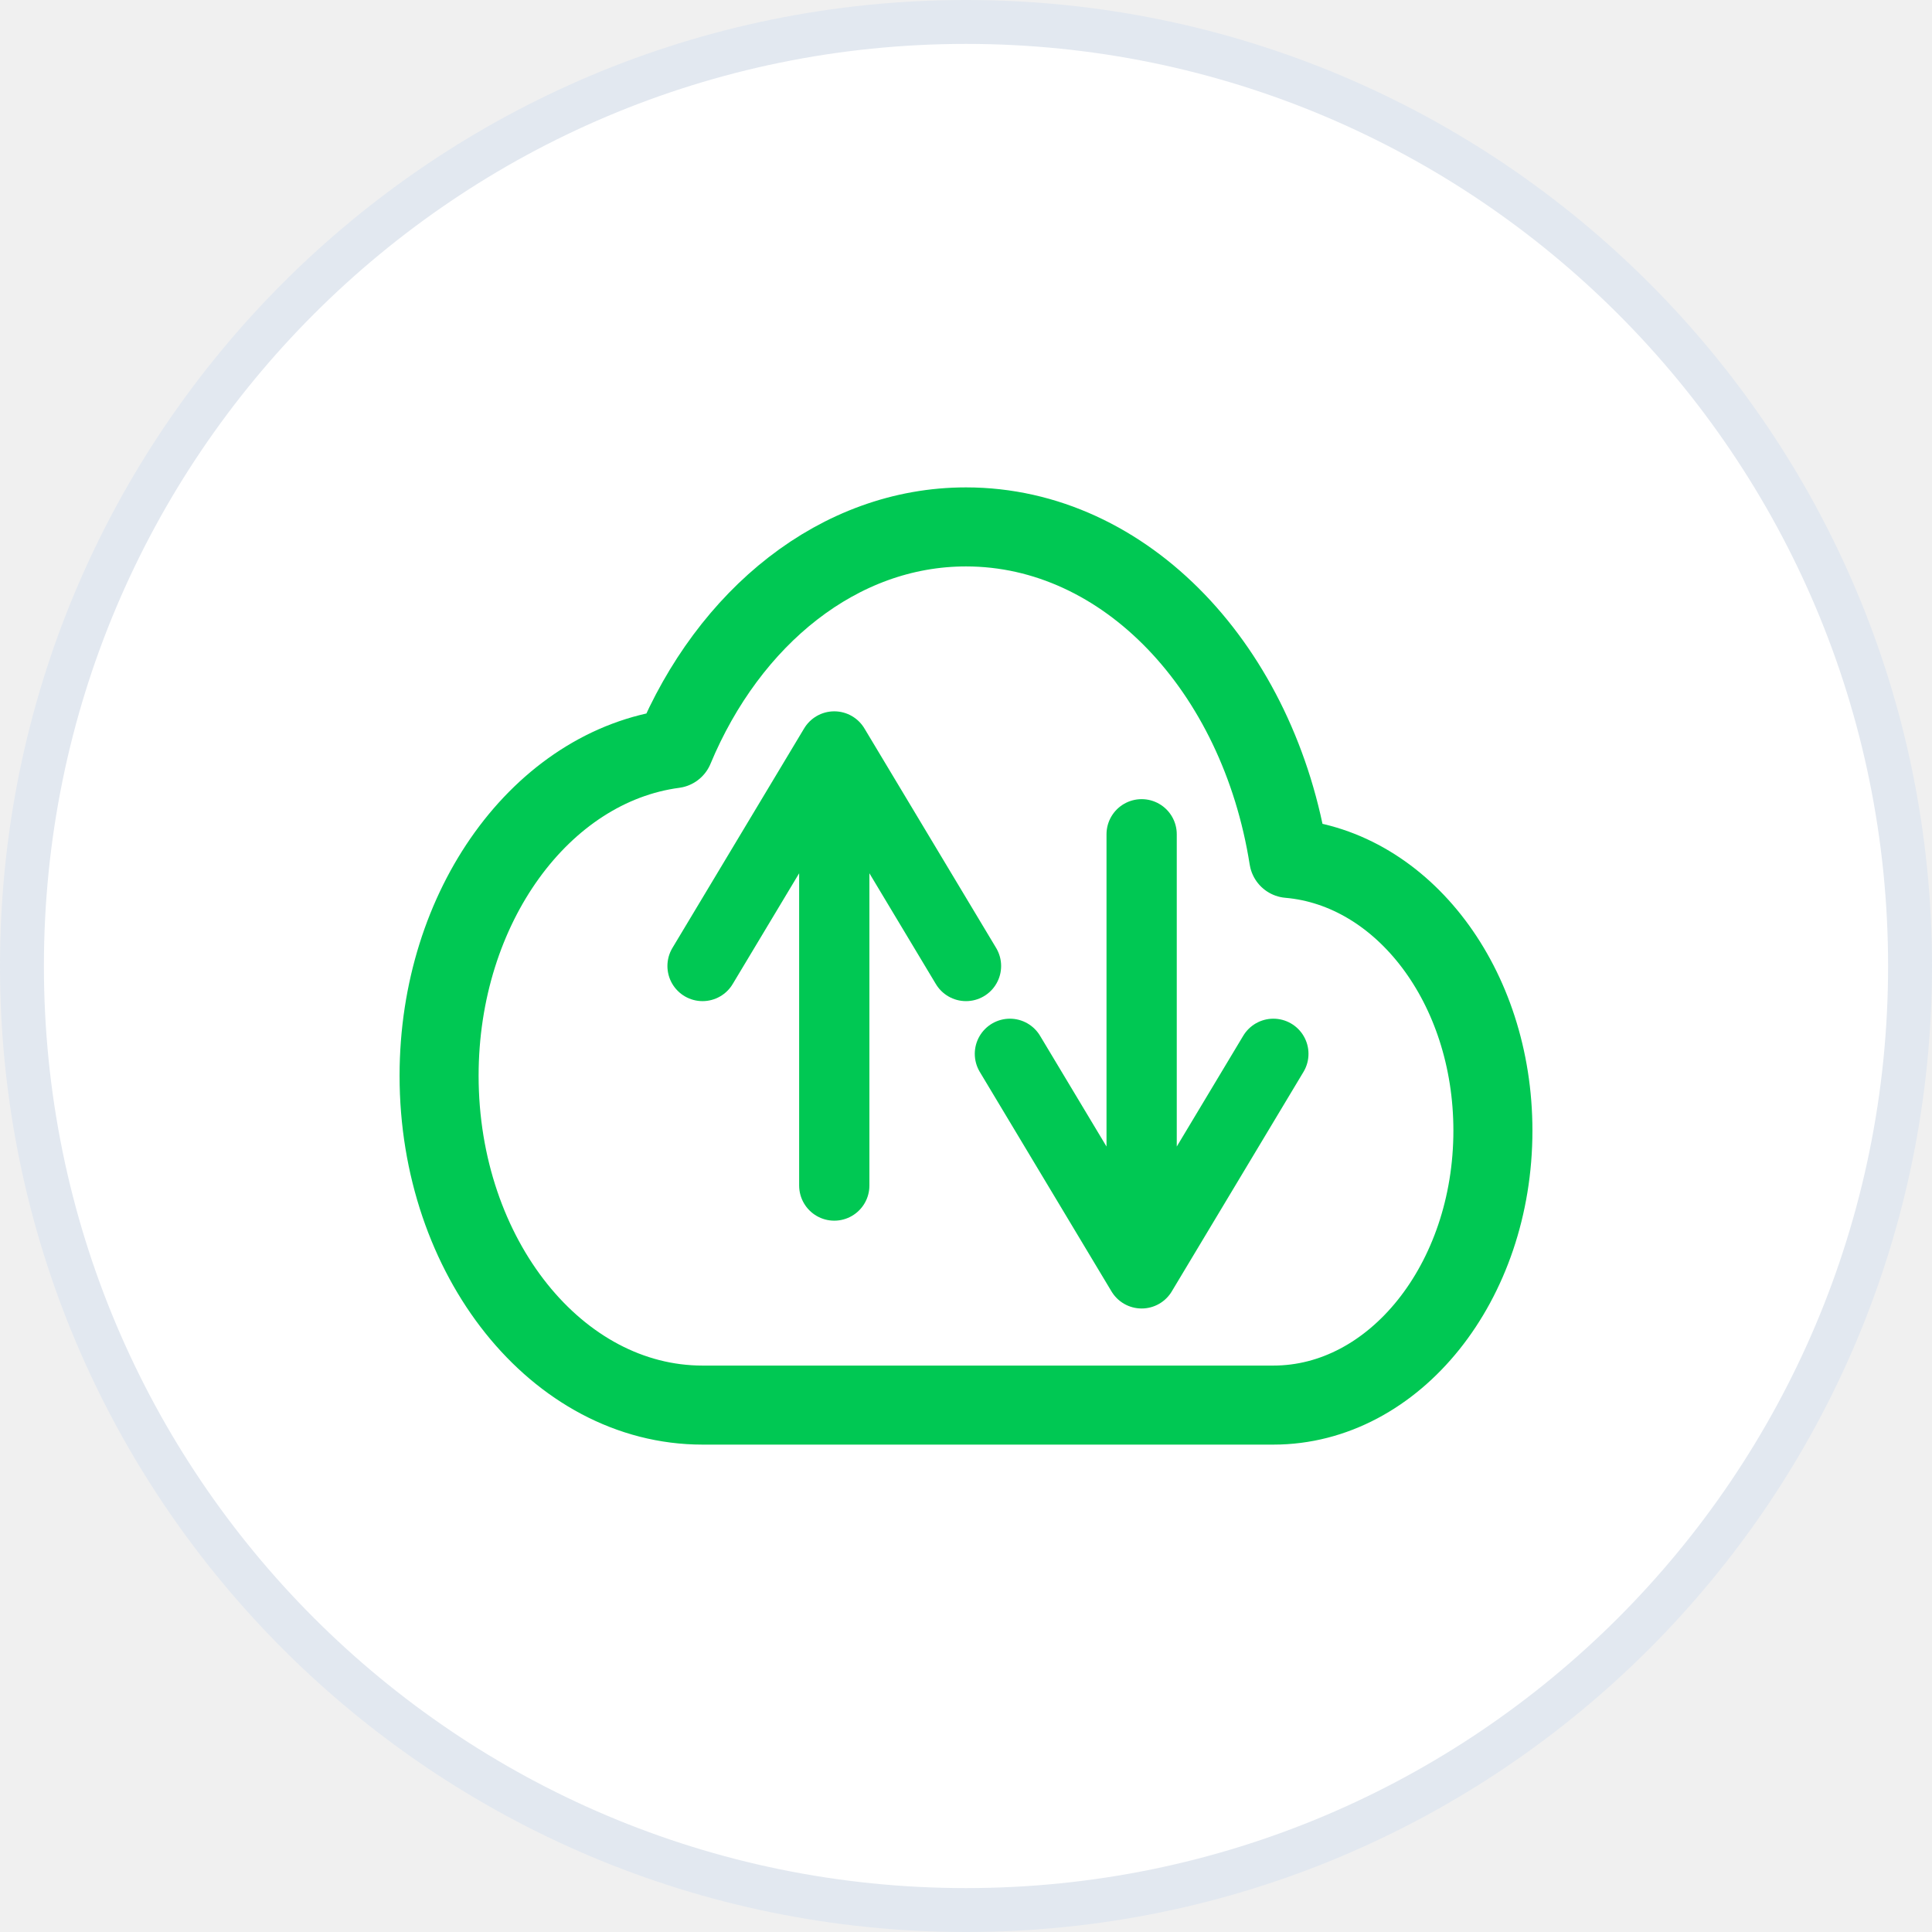
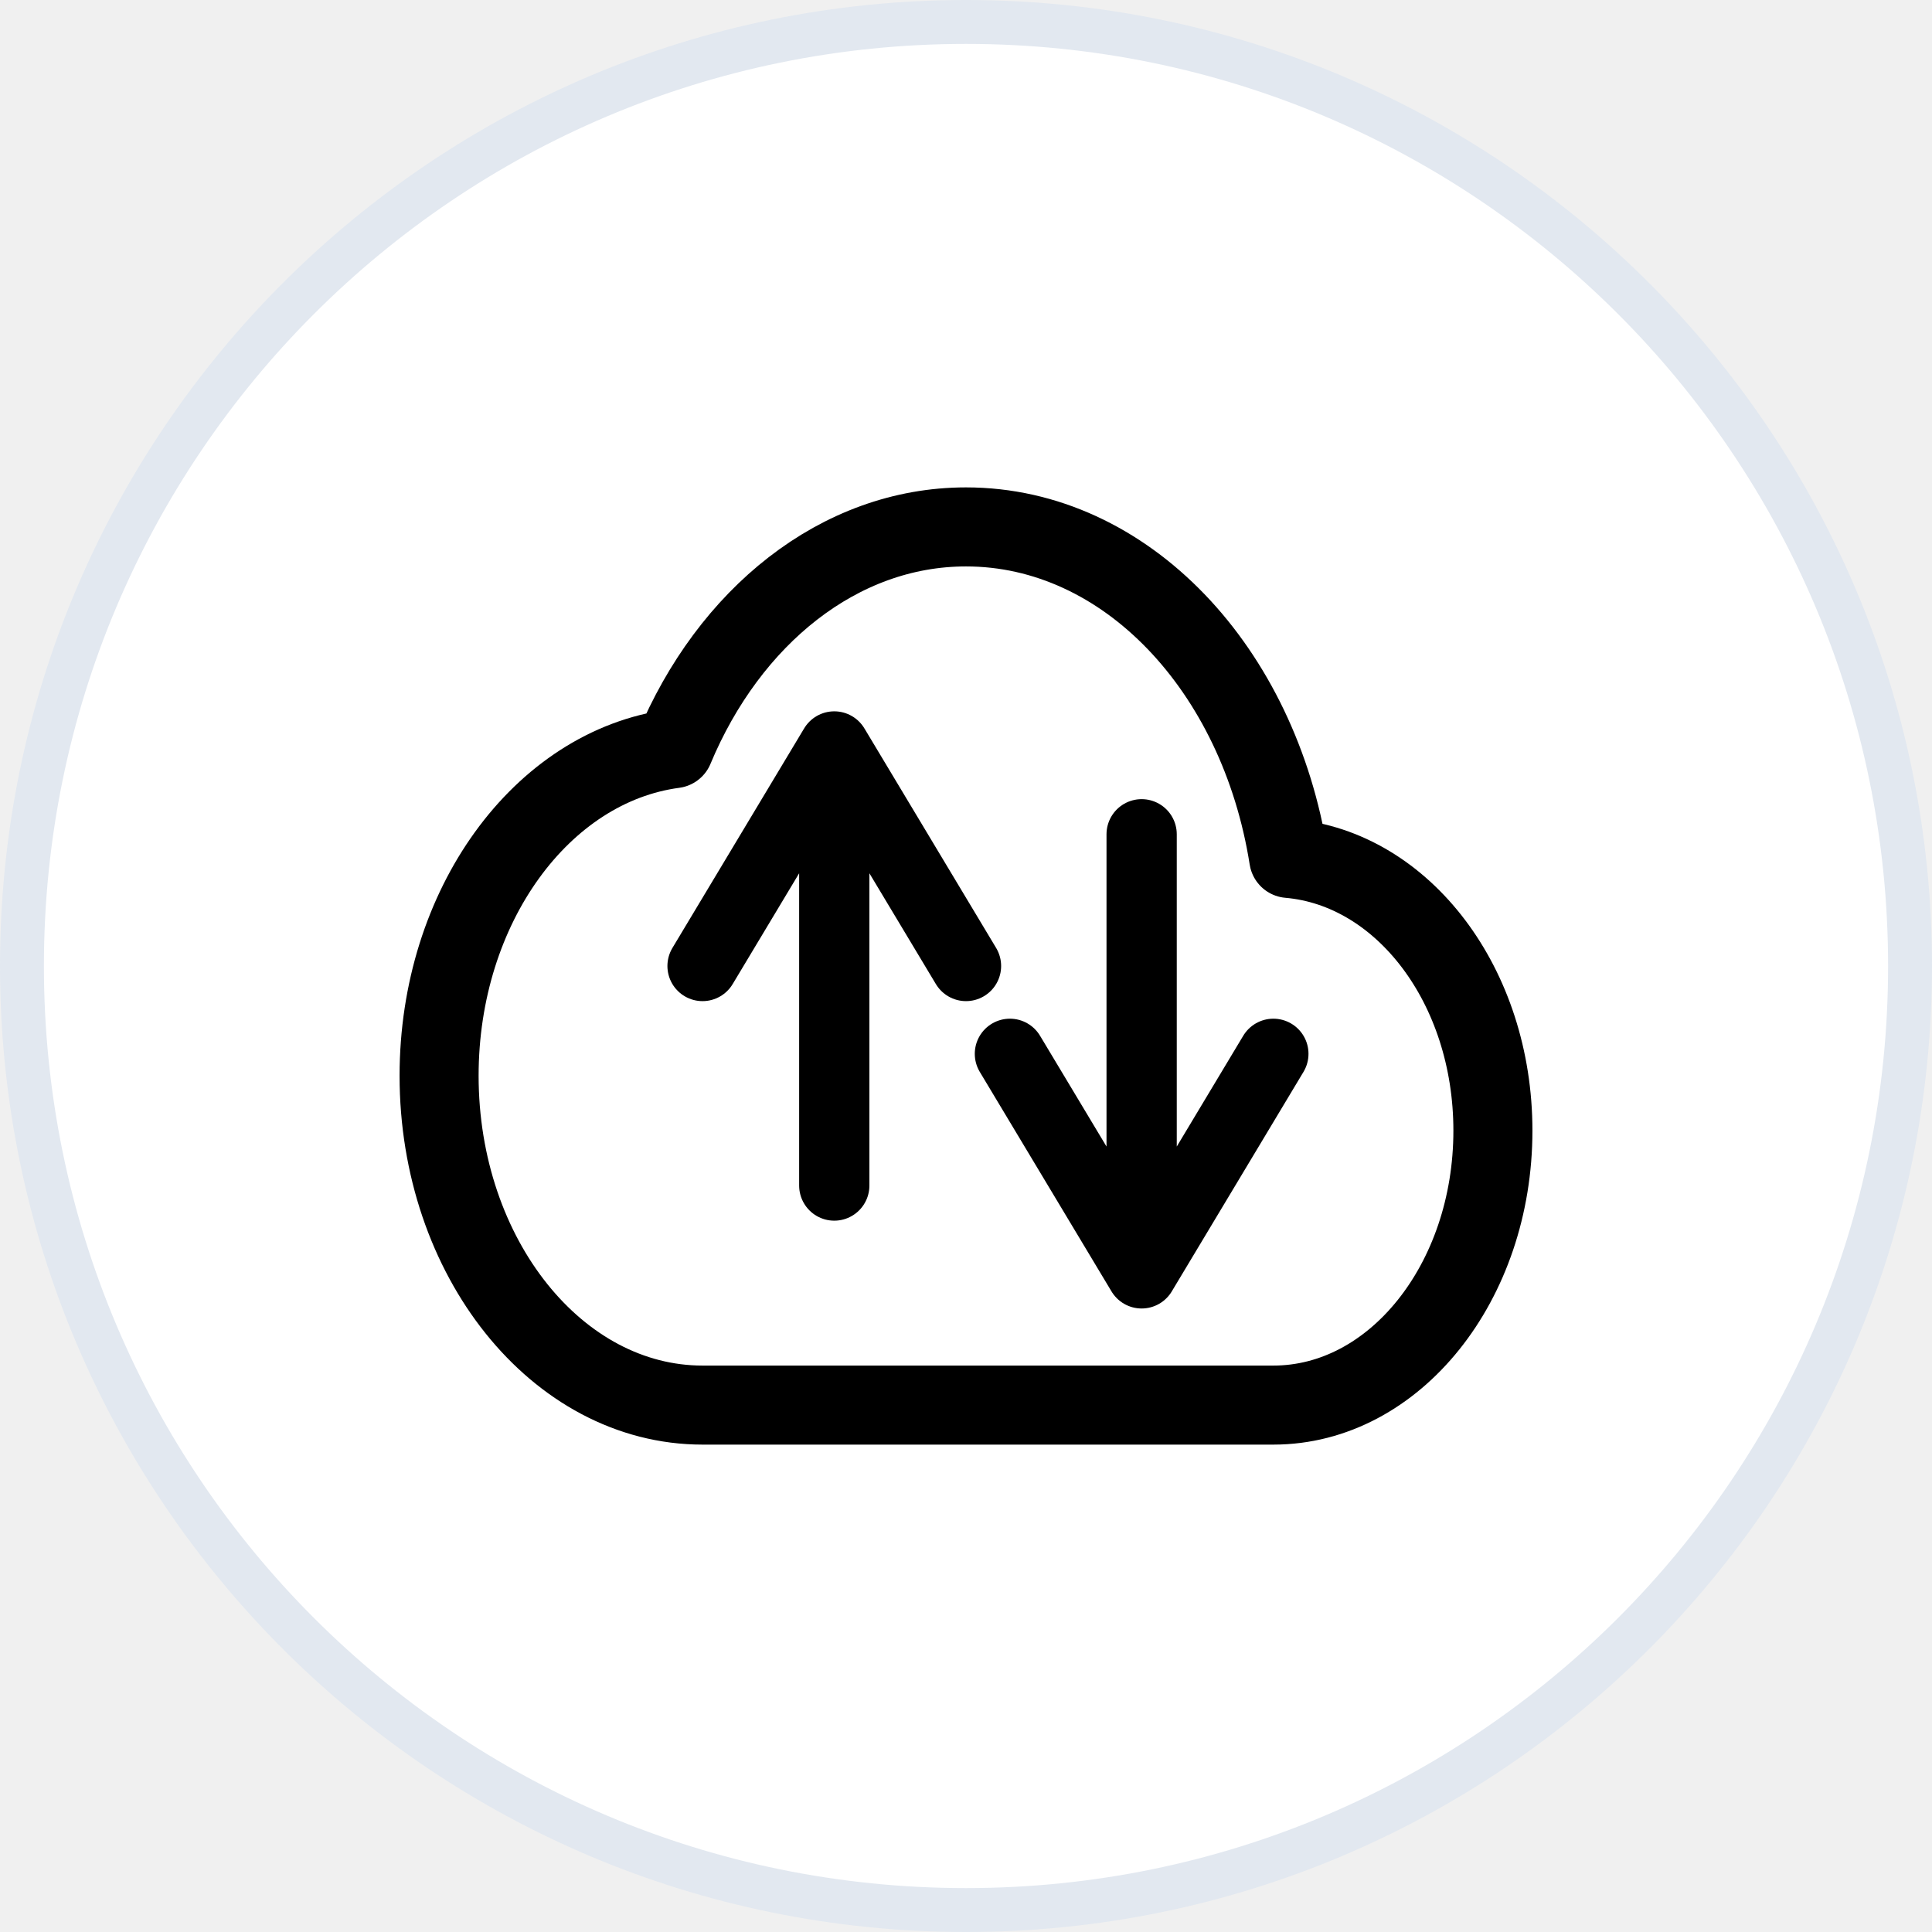
<svg xmlns="http://www.w3.org/2000/svg" width="44" height="44" viewBox="0 0 44 44" fill="none">
  <rect x="0.5" y="0.5" width="43" height="43" rx="21.5" fill="white" />
  <rect x="0.5" y="0.5" width="43" height="43" rx="21.5" stroke="#E2E8F0" />
-   <path d="M29.35 19.55C28.67 15.238 25.64 12 22 12C19.11 12 16.6 14.05 15.35 17.05C12.34 17.45 10 20.637 10 24.5C10 28.637 12.69 32 16 32H29C31.76 32 34 29.2 34 25.75C34 22.45 31.95 19.775 29.35 19.55Z" stroke="#00C853" stroke-width="1.8" stroke-linecap="round" stroke-linejoin="round" />
-   <path d="M22 22L19 17L16 22M19 17V27" stroke="#00C853" stroke-width="1.6" stroke-linecap="round" stroke-linejoin="round" />
-   <path d="M29 24L26 29L23 24M26 29V19" stroke="#00C853" stroke-width="1.6" stroke-linecap="round" stroke-linejoin="round" />
+   <path d="M29.35 19.55C28.67 15.238 25.64 12 22 12C19.11 12 16.6 14.05 15.35 17.05C12.34 17.45 10 20.637 10 24.5C10 28.637 12.69 32 16 32H29C31.76 32 34 29.2 34 25.75C34 22.45 31.95 19.775 29.35 19.55Z" stroke="currentColor" stroke-width="1.8" stroke-linecap="round" stroke-linejoin="round" />
+   <path d="M22 22L19 17L16 22M19 17V27" stroke="currentColor" stroke-width="1.6" stroke-linecap="round" stroke-linejoin="round" />
+   <path d="M29 24L26 29L23 24M26 29V19" stroke="currentColor" stroke-width="1.6" stroke-linecap="round" stroke-linejoin="round" />
</svg>
